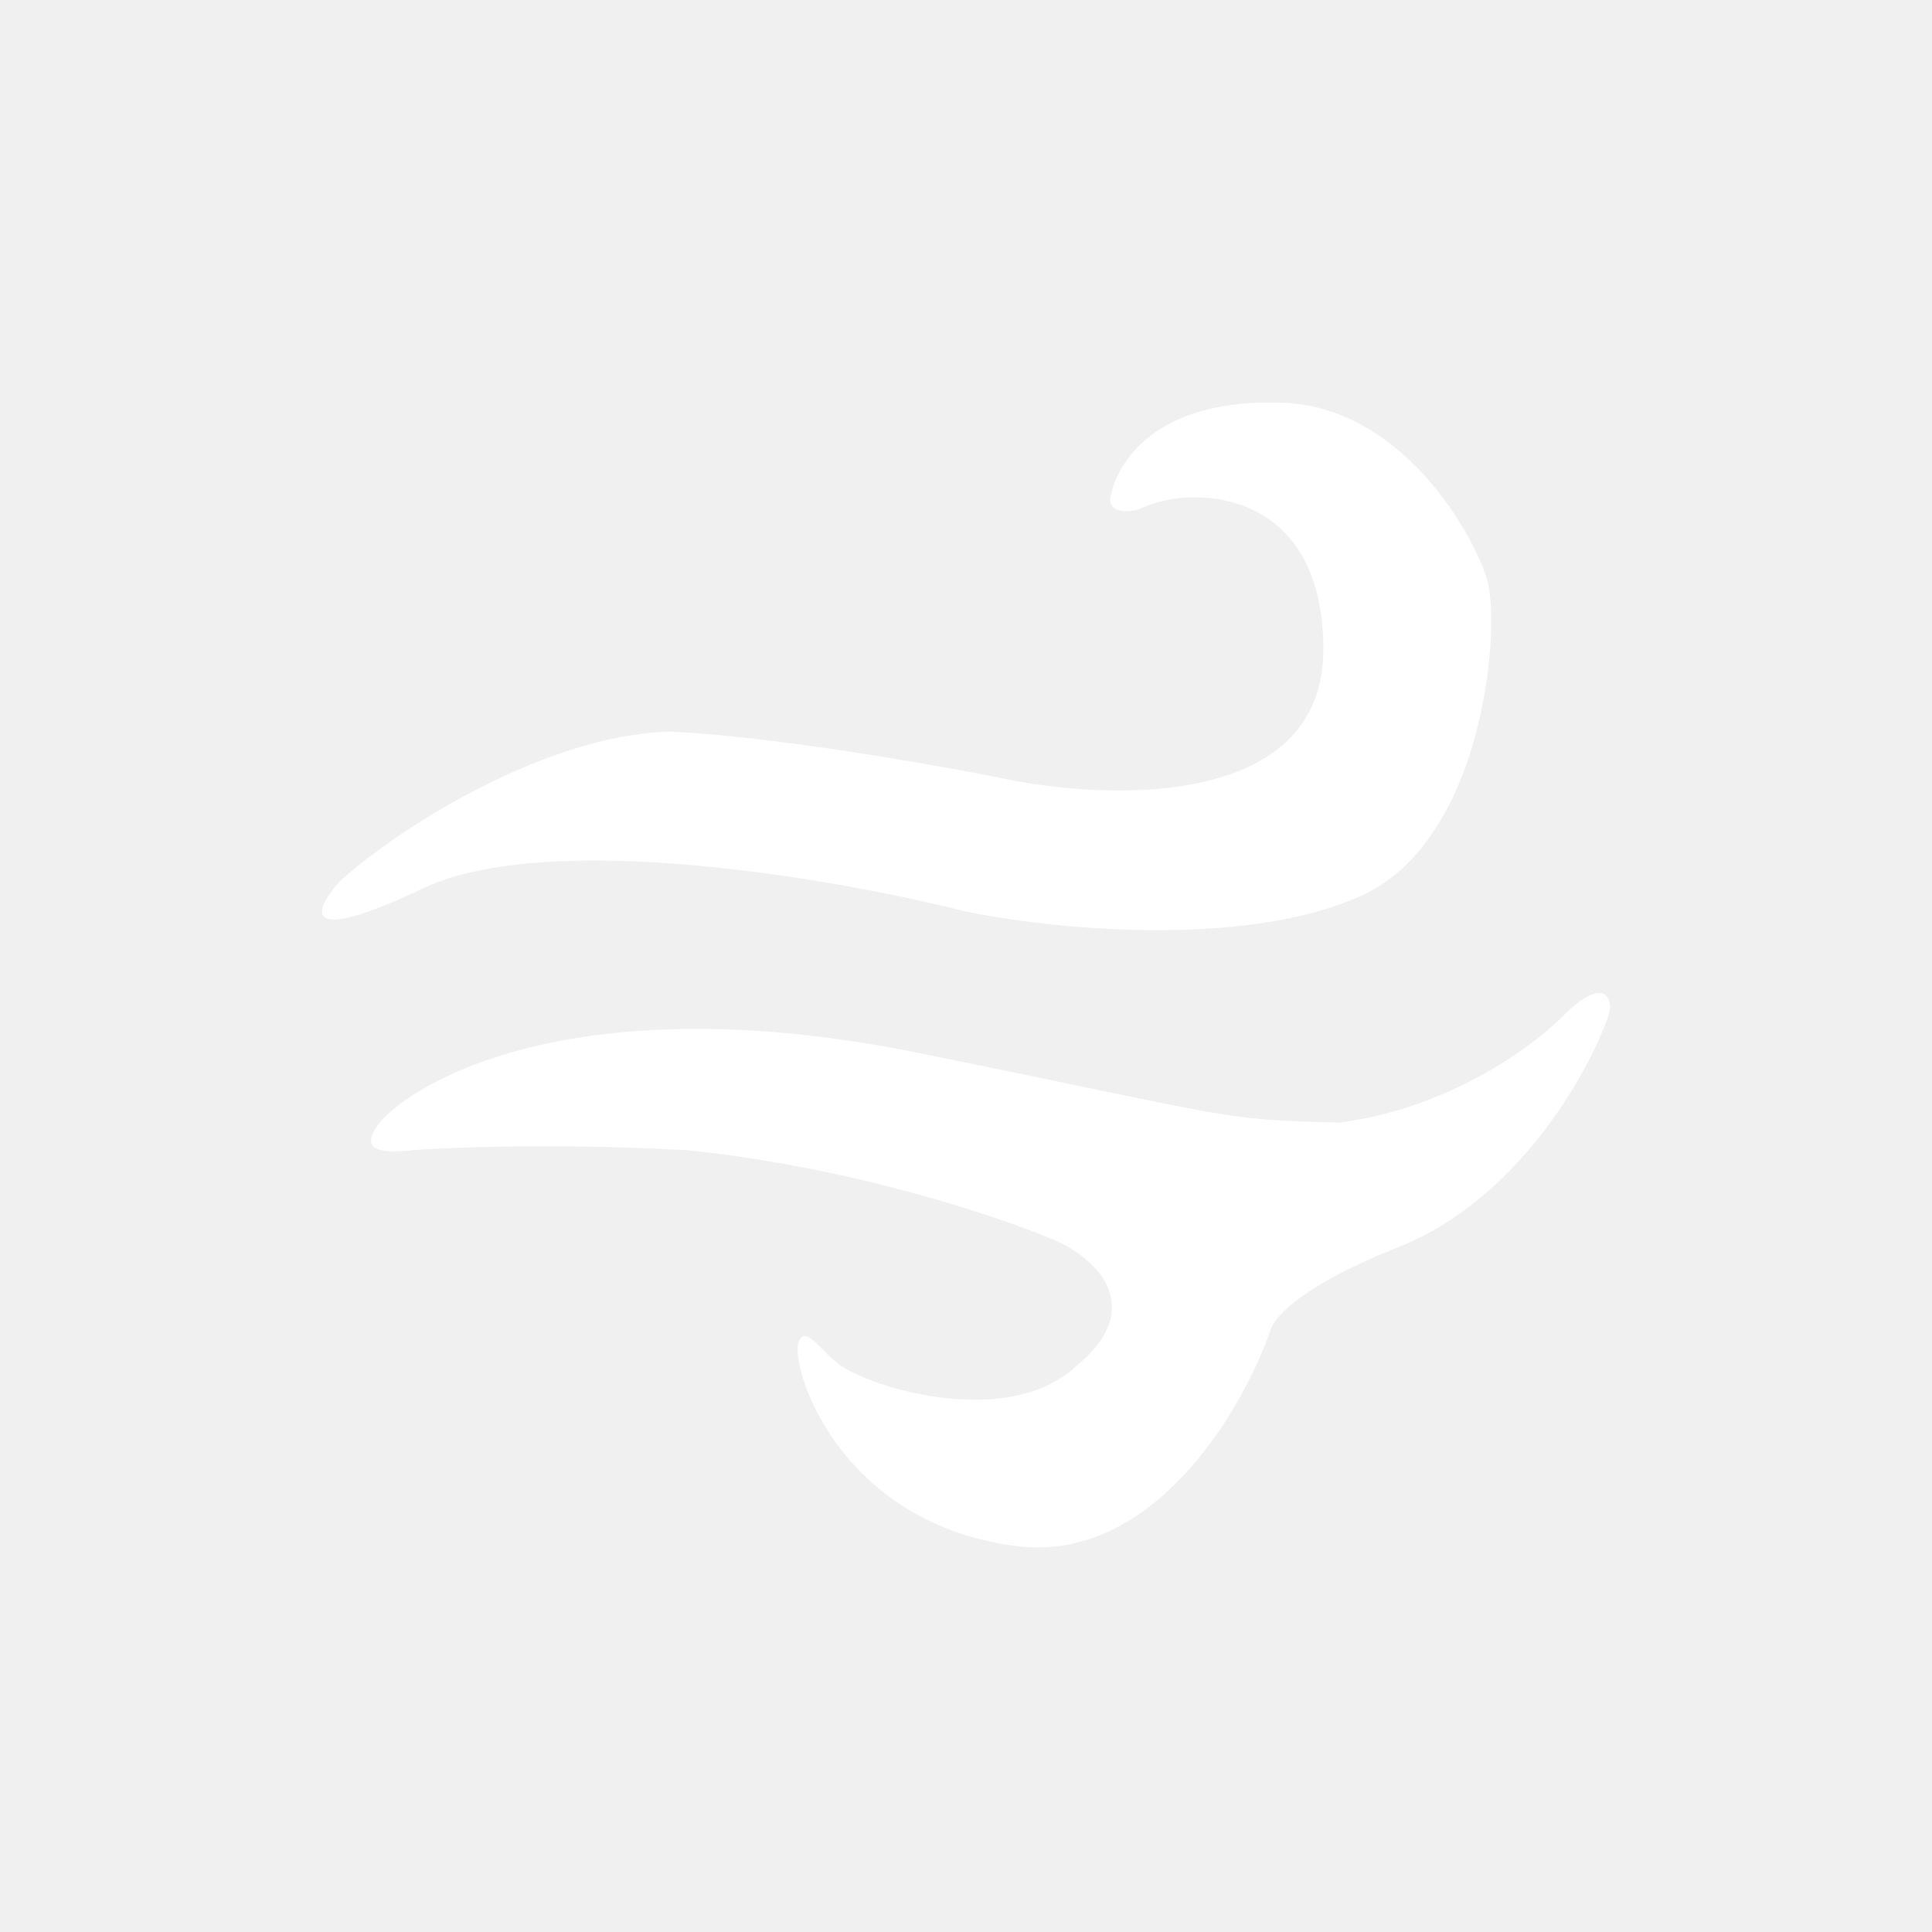
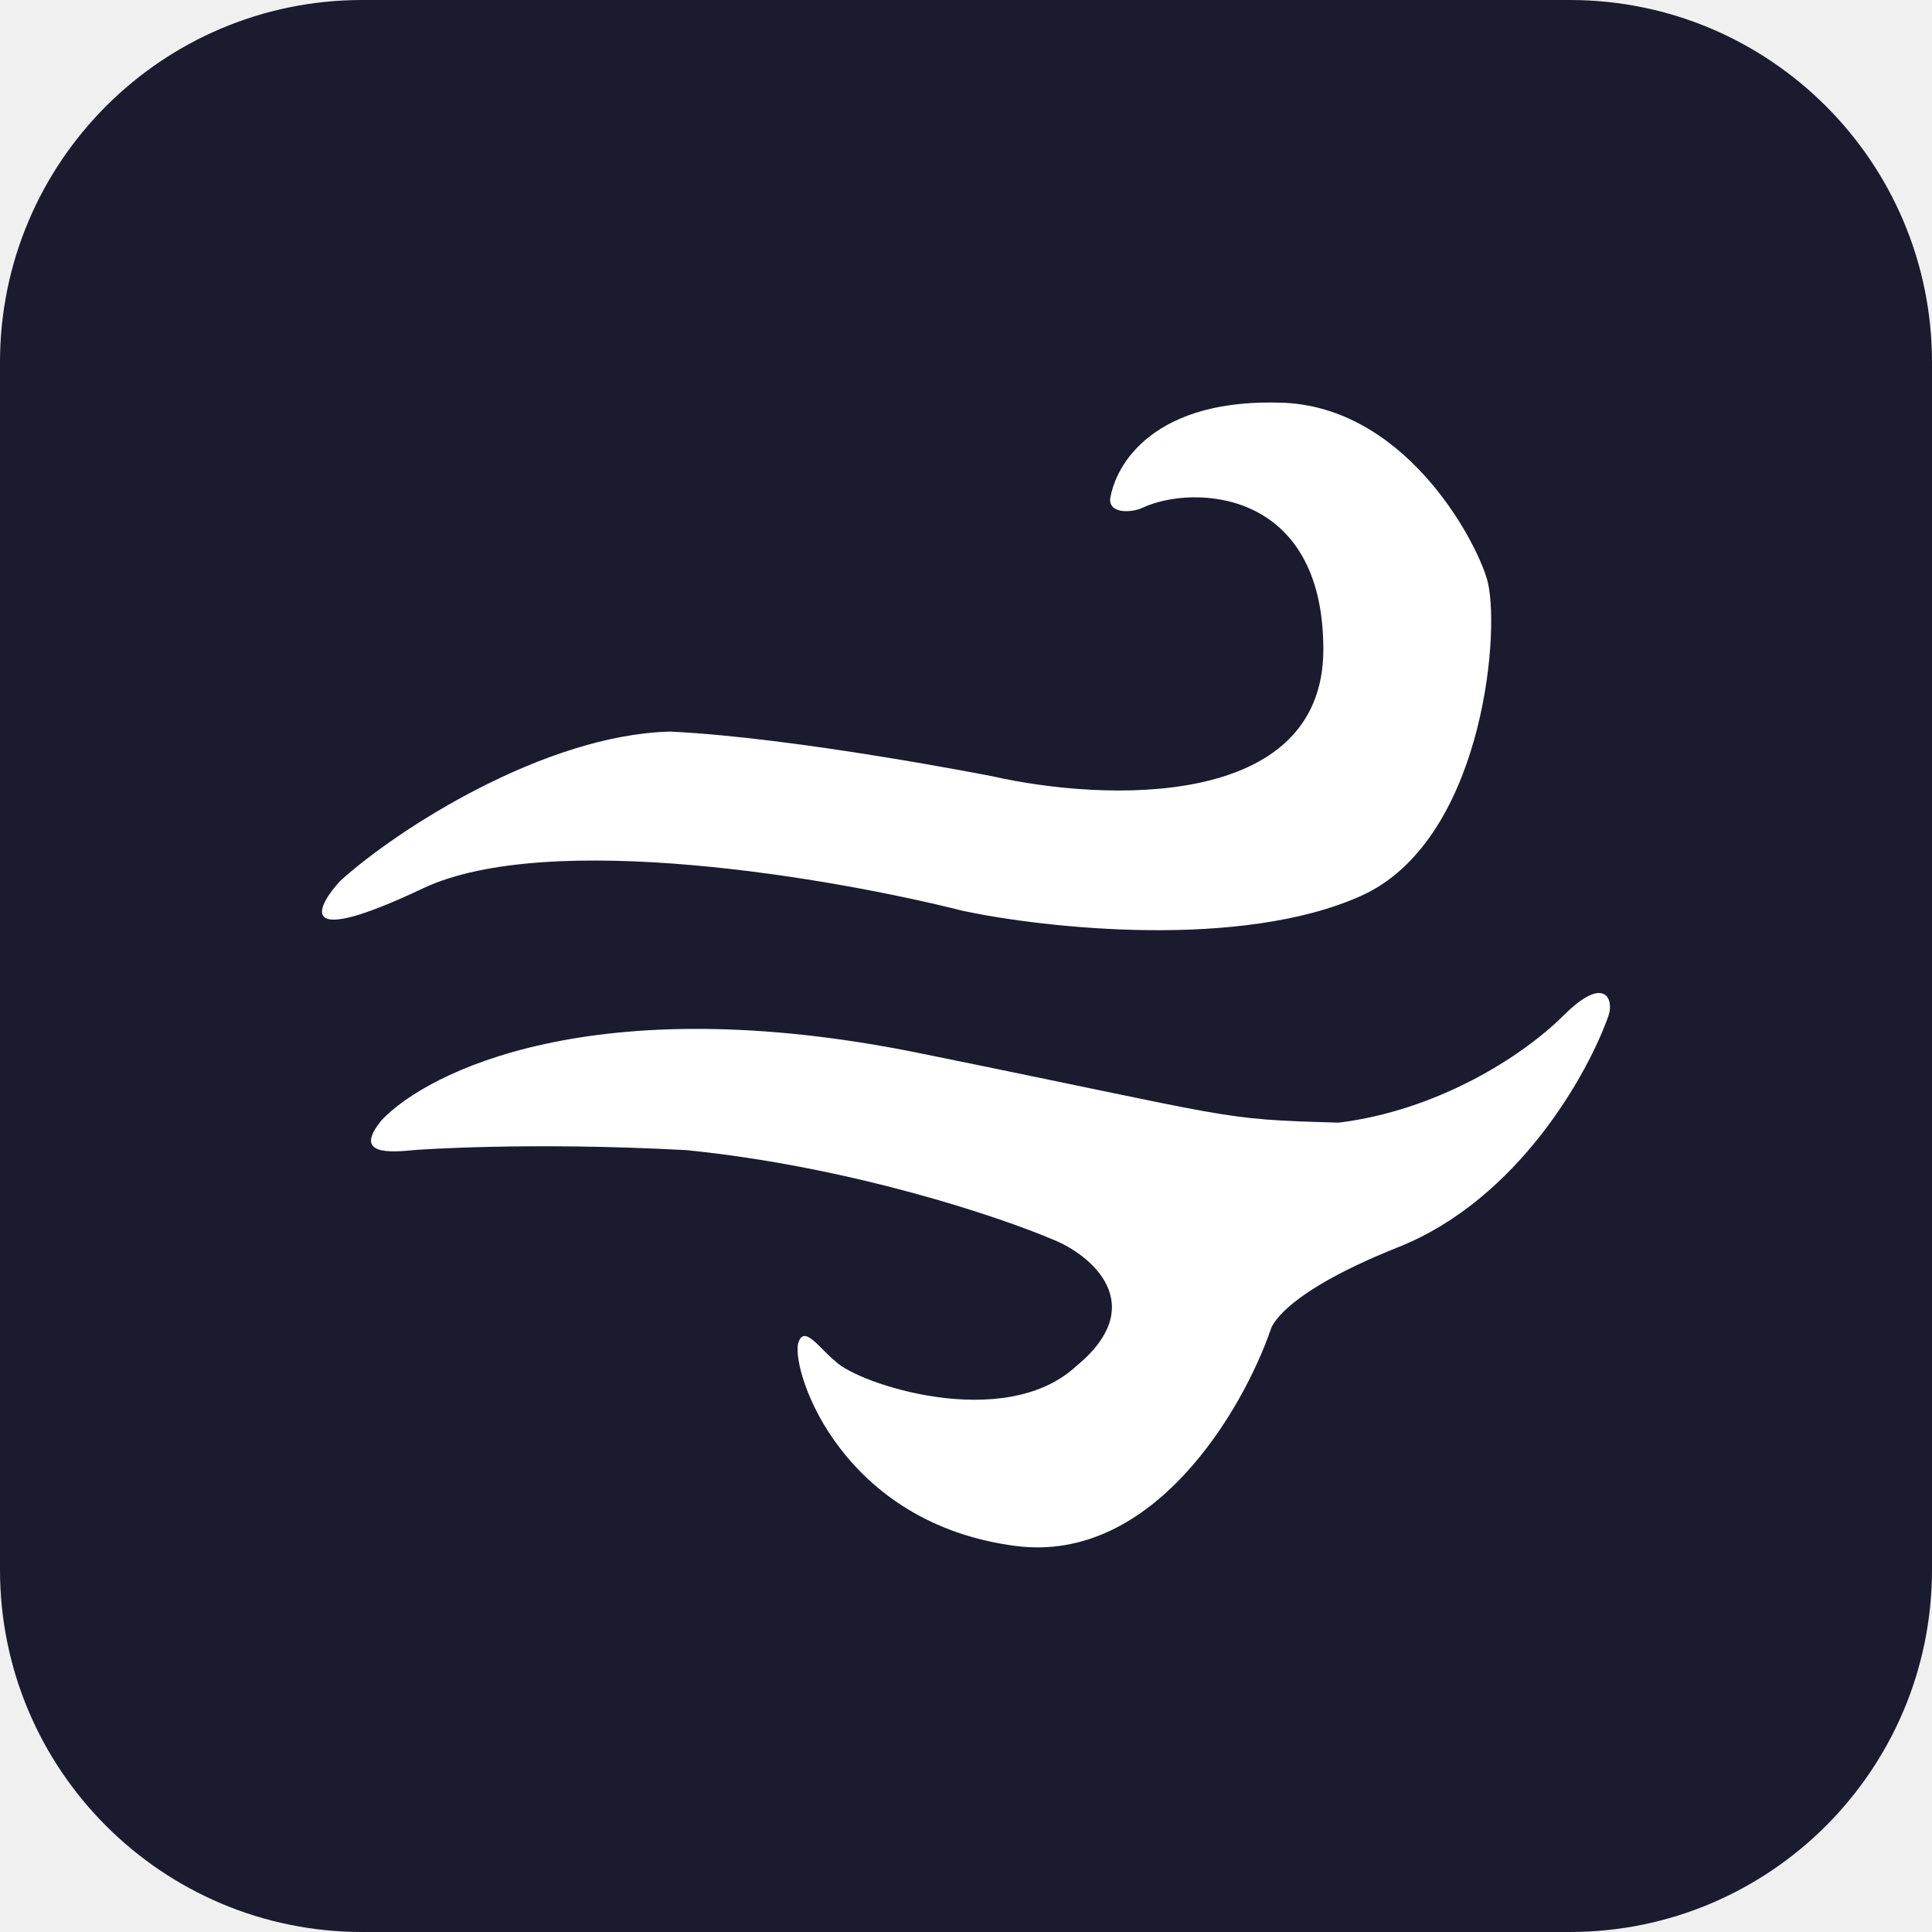
- <svg xmlns="http://www.w3.org/2000/svg" width="96" height="96" viewBox="0 0 96 96" fill="none">
-   <path d="M63.892 20.018C57.328 19.721 55.408 23.094 55.159 24.826C55.159 25.569 56.309 25.463 56.806 25.216C59.262 24.084 65.756 24.25 65.756 32.269C65.756 40.288 54.817 39.818 49.347 38.58C49.347 38.58 39.575 36.65 33.31 36.353C27.093 36.498 19.76 41.179 16.901 43.778C15.658 45.139 14.738 47.119 21.003 44.149C27.269 41.179 41.515 43.654 47.855 45.263C51.958 46.129 61.654 47.193 67.621 44.52C73.589 41.847 74.543 31.719 73.941 28.988C73.565 27.282 70.101 20.37 63.892 20.018Z" fill="white" />
-   <path d="M45.617 52.316C29.506 49.049 21.221 53.288 18.984 55.639C17.492 57.421 19.387 57.266 20.63 57.142C20.63 57.142 26.155 56.722 34.091 57.148C42.283 57.969 49.707 60.476 52.33 61.597C54.195 62.339 57.216 64.828 53.449 67.908C49.869 71.175 42.624 68.754 41.515 67.644C40.747 67.047 39.92 65.718 39.65 66.794C39.381 68.327 41.888 75.704 50.465 76.818C57.328 77.709 61.778 70.012 63.146 66.052C63.146 66.052 63.519 64.344 69.486 61.968C75.453 59.592 78.934 53.306 79.928 50.46C80.194 49.699 79.779 48.381 77.691 50.46C75.602 52.539 71.381 55.186 66.517 55.783C60.373 55.612 61.728 55.583 45.617 52.316Z" fill="white" />
+ <svg xmlns="http://www.w3.org/2000/svg" width="96" height="96" viewBox="0 0 512 512" fill="none">
+   <rect width="512" height="512" rx="96" fill="#1A1B2E" />
+   <path d="M340.757 106.765C305.749 105.181 295.509 123.167 294.183 132.407C294.183 136.367 300.312 135.804 302.963 134.483C316.063 128.447 350.7 129.335 350.7 172.102C350.7 214.869 292.355 212.361 263.182 205.761C263.182 205.761 211.069 195.465 177.653 193.882C144.497 194.655 105.385 219.621 90.136 233.48C83.506 240.74 78.6 251.3 112.016 235.46C145.432 219.621 221.414 232.82 255.228 241.4C277.107 246.02 328.822 251.696 360.647 237.44C392.472 223.185 397.563 169.169 394.353 154.605C392.348 145.503 373.873 108.639 340.757 106.765Z" fill="white" />
+   <path d="M243.292 279.019C157.365 261.595 113.18 284.202 101.245 296.742C93.289 306.245 103.395 305.418 110.025 304.758C110.025 304.758 139.491 302.516 181.817 304.792C225.507 309.169 265.102 322.541 279.094 328.517C289.04 332.477 305.152 345.752 285.062 362.176C265.967 379.6 227.328 366.687 221.411 360.771C217.315 357.585 212.908 350.498 211.467 356.237C210.033 364.411 223.401 403.755 269.149 409.695C305.748 414.447 329.484 373.396 336.777 352.277C336.777 352.277 338.766 343.169 370.591 330.497C402.415 317.826 420.98 284.299 426.284 269.119C427.702 265.063 425.488 258.032 414.35 269.119C403.211 280.207 380.7 294.324 354.759 297.51C321.991 296.6 329.218 296.442 243.292 279.019Z" fill="white" />
</svg>
